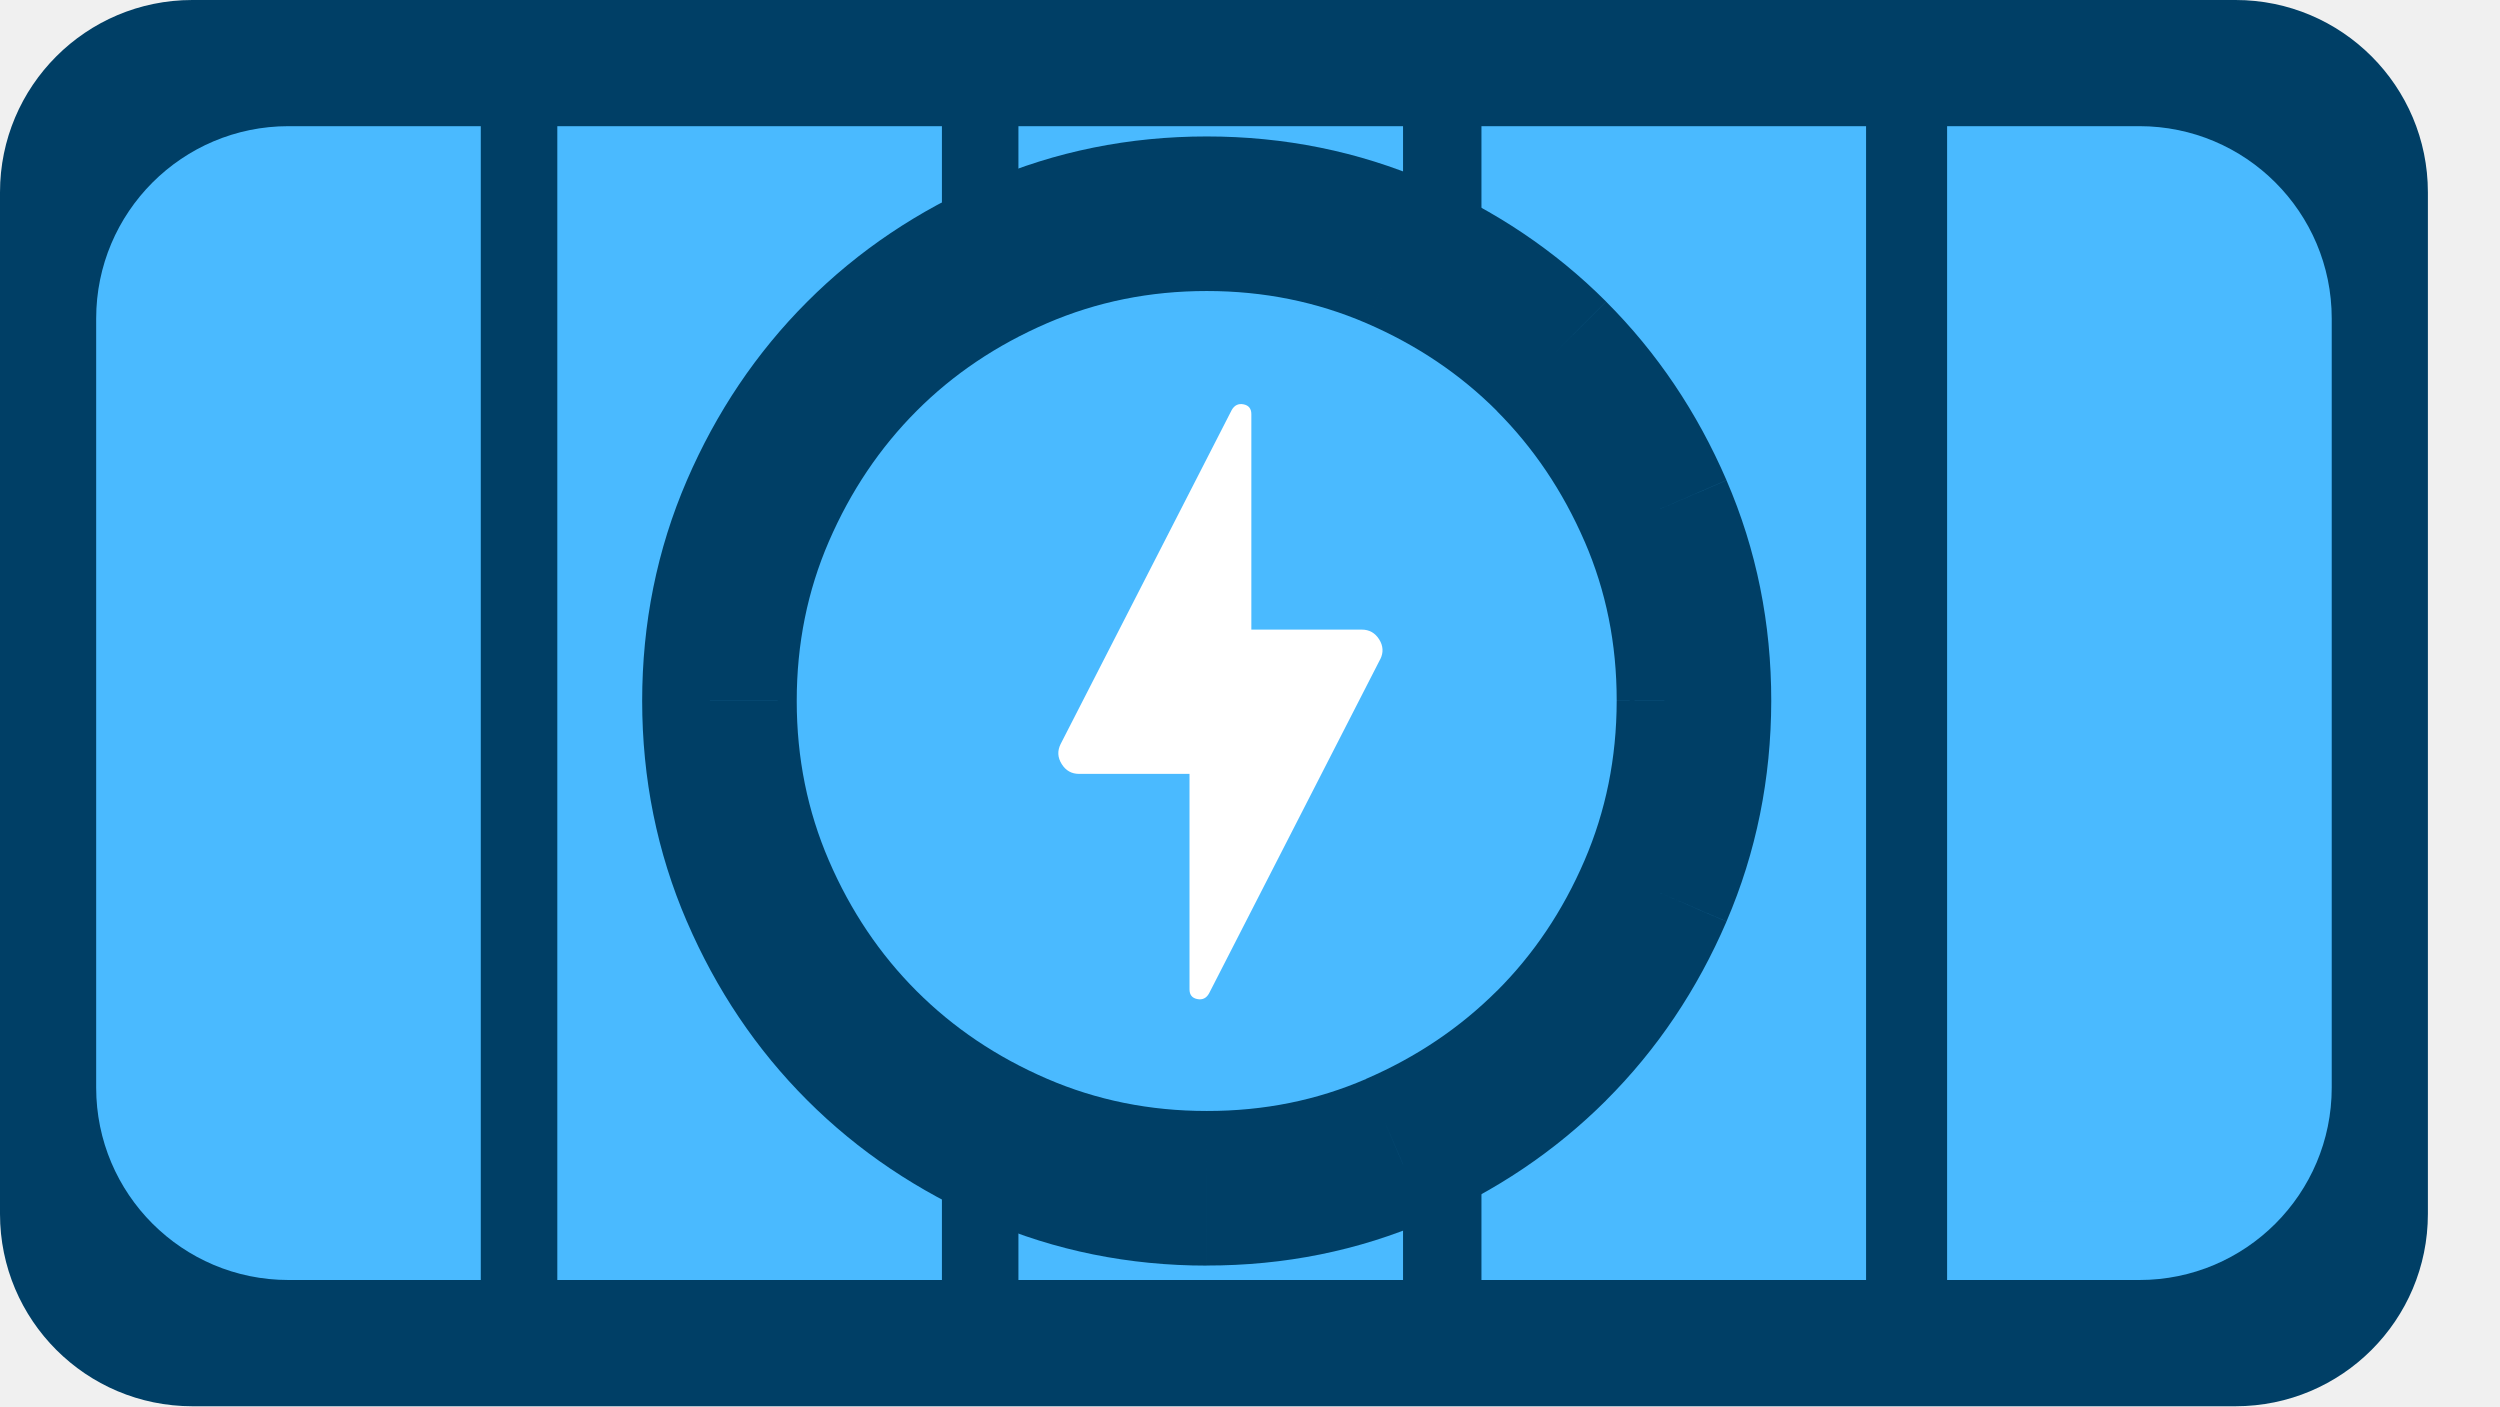
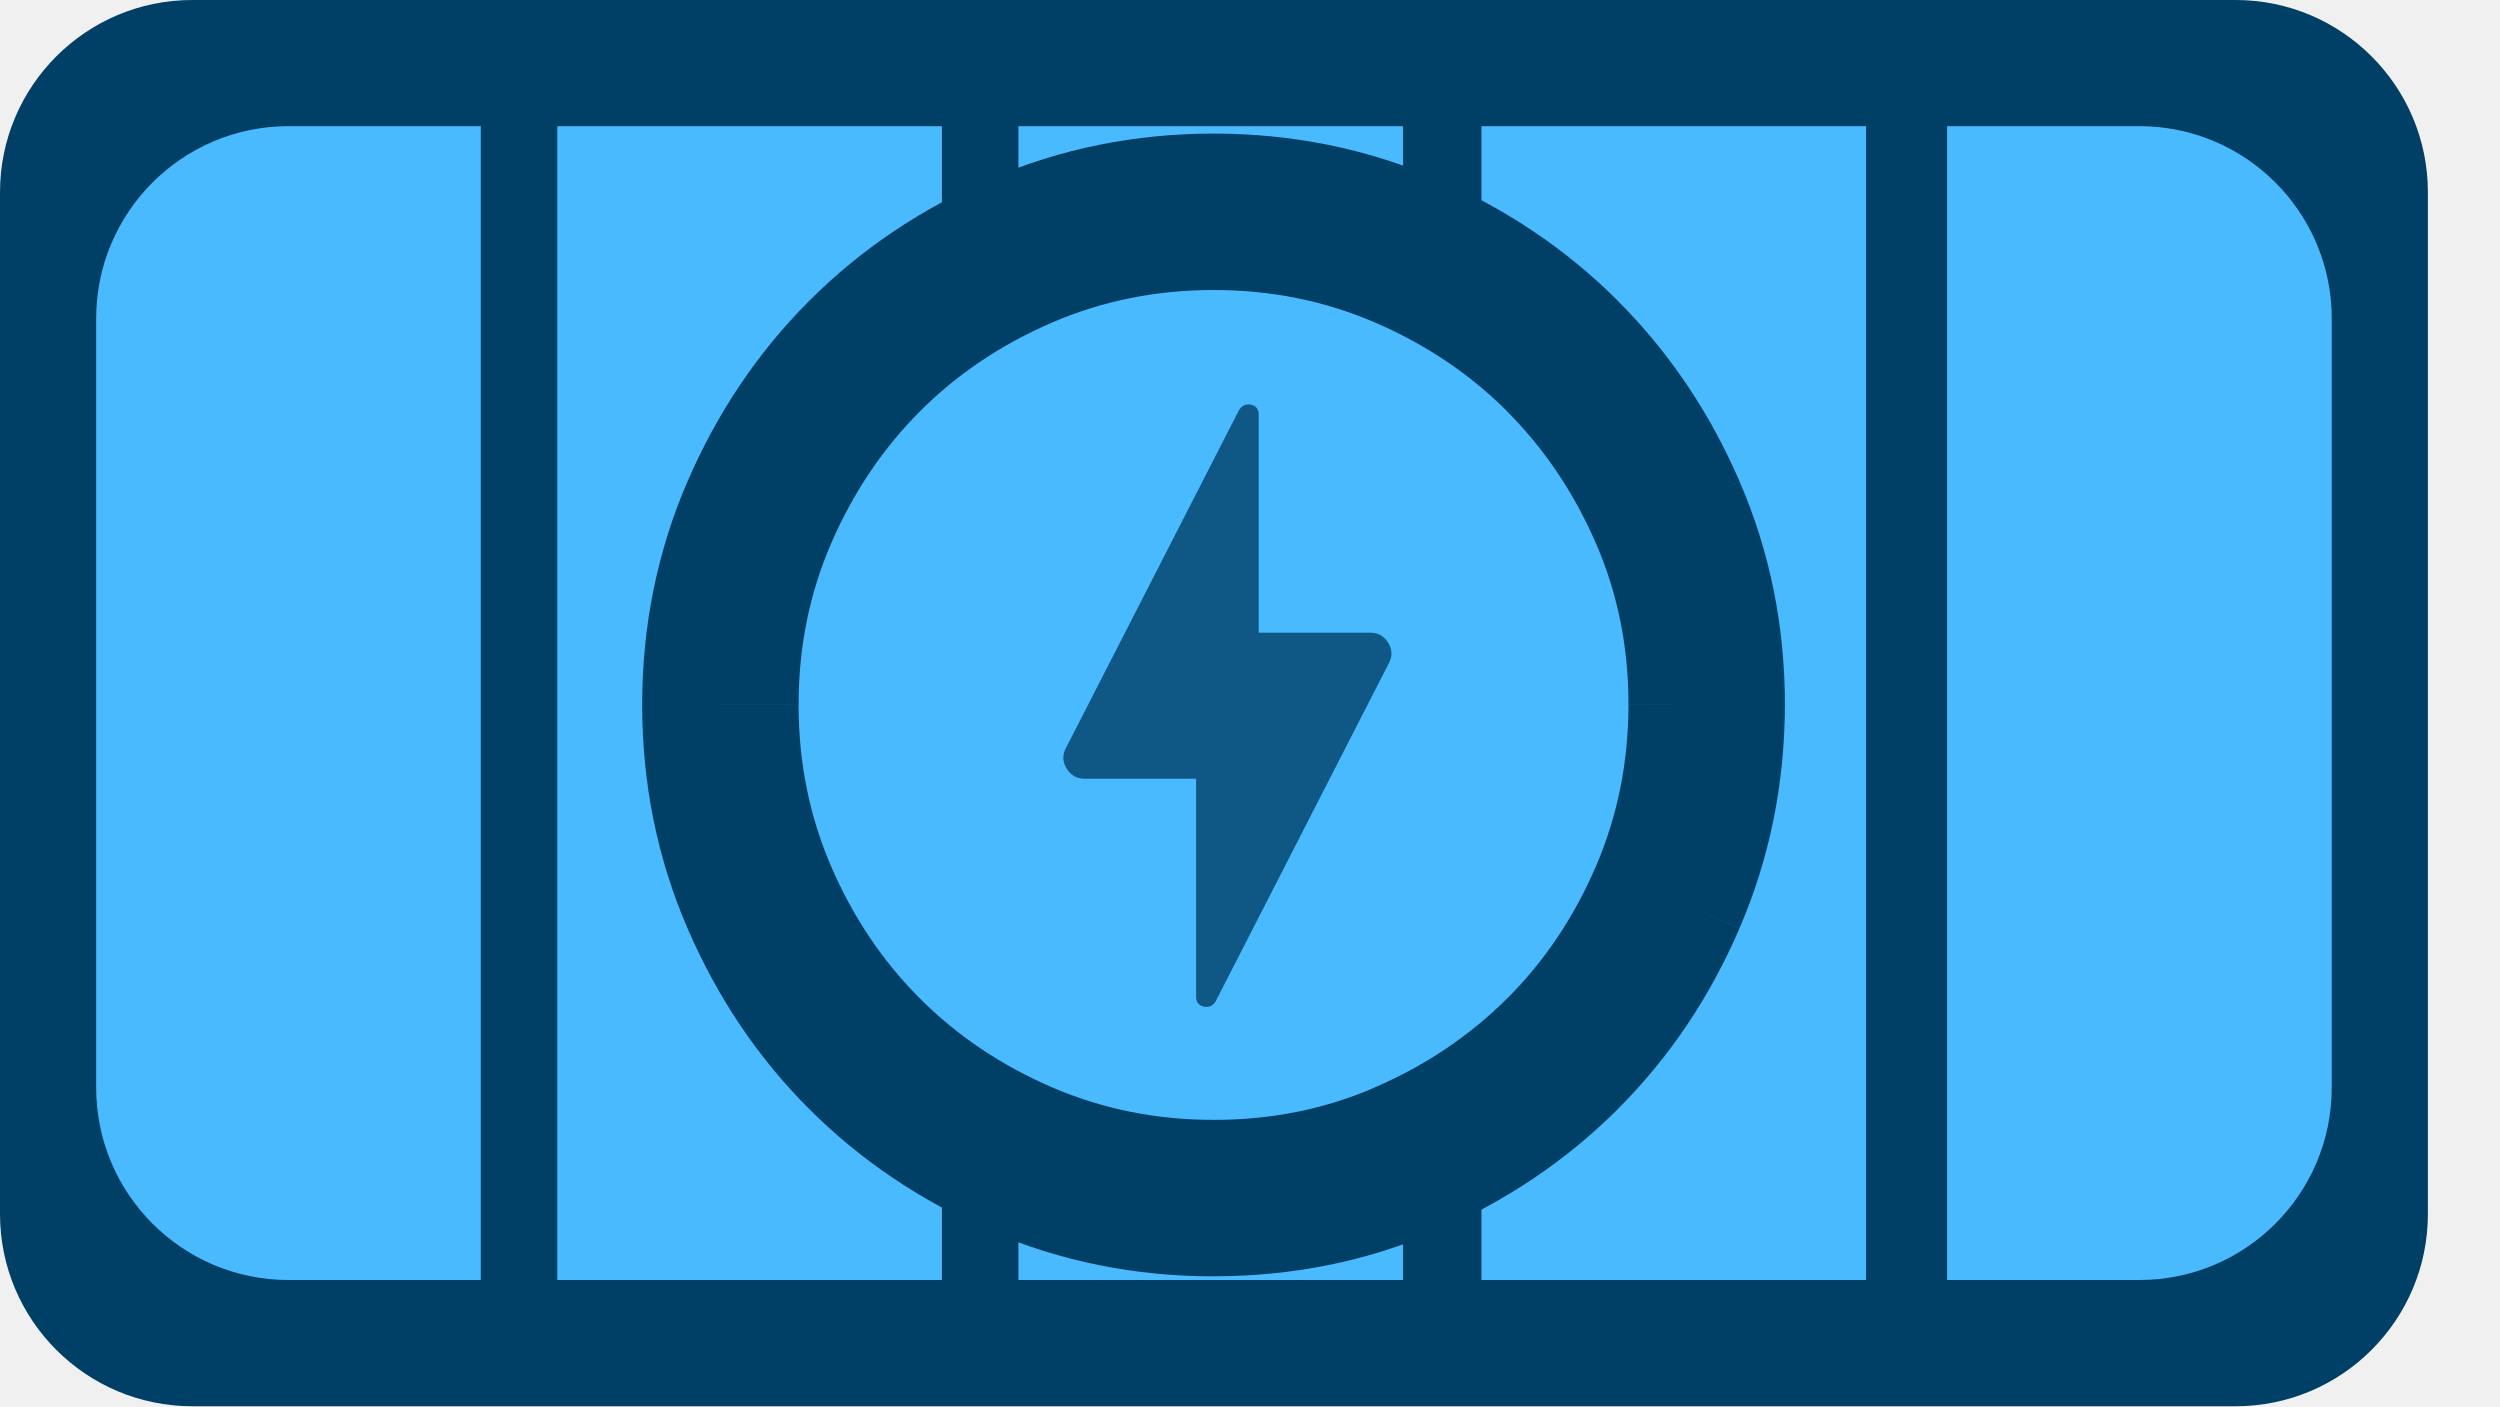
<svg xmlns="http://www.w3.org/2000/svg" width="32" height="18" viewBox="0 0 32 18" fill="none" version="1.1" id="svg8" xml:space="preserve">
  <rect width="31.077" height="18" rx="2.462" fill="#003F66" id="rect1" />
  <rect x="1.231" y="1.615" width="4.923" height="14.769" fill="#4abaff" id="rect2" clip-path="url(#clipPath13)" style="fill:#4abaff;fill-opacity:1" />
  <rect x="7.154" y="1.615" width="4.923" height="14.769" fill="#4abaff" id="rect3" clip-path="url(#clipPath12)" style="fill:#4abaff;fill-opacity:1" transform="translate(-0.02038825)" />
  <rect x="13.077" y="1.615" width="4.923" height="14.769" fill="#4abaff" id="rect4" clip-path="url(#clipPath11)" style="fill:#4abaff;fill-opacity:1" transform="translate(-0.04116356)" />
  <rect x="19" y="1.615" width="4.923" height="14.769" fill="#4abaff" id="rect5" clip-path="url(#clipPath10)" style="fill:#4abaff;fill-opacity:1" transform="translate(-0.03737557)" />
  <rect x="24.923" y="1.615" width="4.923" height="14.769" fill="#4abaff" fill-opacity="0.2" id="rect6" clip-path="url(#clipPath9)" style="fill:#4abaff;fill-opacity:1" />
-   <rect x="25.423" y="2.115" width="3.923" height="13.769" stroke="#4abaff" stroke-opacity="0.05" id="rect7" clip-path="url(#clipPath8)" />
  <defs id="defs8">
    <clipPath clipPathUnits="userSpaceOnUse" id="clipPath8">
      <rect x="1.231" y="1.615" width="28.615" height="14.769" rx="2.462" fill="#ffffff" id="rect9" />
    </clipPath>
    <clipPath clipPathUnits="userSpaceOnUse" id="clipPath9">
      <rect x="1.231" y="1.615" width="28.615" height="14.769" rx="2.462" fill="#ffffff" id="rect10" />
    </clipPath>
    <clipPath clipPathUnits="userSpaceOnUse" id="clipPath10">
      <rect x="1.231" y="1.615" width="28.615" height="14.769" rx="2.462" fill="#ffffff" id="rect11" />
    </clipPath>
    <clipPath clipPathUnits="userSpaceOnUse" id="clipPath11">
      <rect x="1.231" y="1.615" width="28.615" height="14.769" rx="2.462" fill="#ffffff" id="rect12" />
    </clipPath>
    <clipPath clipPathUnits="userSpaceOnUse" id="clipPath12">
      <rect x="1.231" y="1.615" width="28.615" height="14.769" rx="2.462" fill="#ffffff" id="rect13" />
    </clipPath>
    <clipPath clipPathUnits="userSpaceOnUse" id="clipPath13">
      <rect x="1.231" y="1.615" width="28.615" height="14.769" rx="2.462" fill="#ffffff" id="rect14" />
    </clipPath>
    <clipPath clipPathUnits="userSpaceOnUse" id="clipPath13-0">
      <rect x="1.231" y="1.615" width="28.615" height="14.769" rx="2.462" fill="#ffffff" id="rect14-9" />
    </clipPath>
    <style id="style1">.cls-1{fill:#fec901;fill-rule:evenodd;}.cls-2{fill:#010101;}</style>
    <clipPath clipPathUnits="userSpaceOnUse" id="clipPath12-1">
      <rect x="1.231" y="1.615" width="28.615" height="14.769" rx="2.462" fill="#ffffff" id="rect13-7" />
    </clipPath>
  </defs>
-   <g style="fill:none" id="g24" transform="matrix(0.9594521,0,0,0.9594521,8.729243,2.258008)">
+   <g style="fill:none" id="g1" transform="matrix(0.9710372,0,0,0.9710372,8.735394,2.227357)">
    <path d="m 7.001,0.498 c 0.898,4.1e-5 1.744,0.171 2.535,0.513 0.792,0.341 1.479,0.804 2.063,1.389 0.584,0.585 1.047,1.272 1.39,2.063 0.342,0.791 0.513,1.636 0.512,2.535 -0.001,0.899 -0.172,1.744 -0.513,2.535 -0.34,0.791 -0.803,1.48 -1.389,2.064 -0.586,0.584 -1.274,1.048 -2.063,1.39 -0.79,0.342 -1.635,0.512 -2.535,0.512 -0.899,0 -1.744,-0.171 -2.535,-0.513 C 3.675,12.645 2.986,12.182 2.401,11.598 1.816,11.013 1.354,10.325 1.013,9.533 0.672,8.742 0.5,7.897 0.5,6.998 0.5,6.099 0.671,5.254 1.013,4.463 1.355,3.672 1.817,2.984 2.401,2.399 2.986,1.815 3.674,1.352 4.466,1.011 5.258,0.669 6.103,0.498 7.001,0.498 Z" fill="#4abaff" id="path2" />
    <path d="m 7.001,0.498 4e-5,-1.031 h -4e-5 z m 2.535,0.513 0.408,-0.947 -7e-5,-3.01e-5 z m 2.063,1.389 0.729,-0.729 v 0 z m 1.39,2.063 0.946,-0.409 v -4e-5 z m 0.512,2.535 1.031,0.001 v -4e-5 z m -0.513,2.535 0.947,0.407 v 0 z m -1.389,2.064 0.728,0.73 10e-5,-10e-5 z m -2.063,1.39 0.409,0.946 h 2e-5 z M 7.001,13.499 7.002,12.468 H 7.001 Z M 4.466,12.986 4.057,13.933 h 4e-5 z M 2.401,11.598 1.673,12.327 h 1e-5 z M 1.013,9.533 0.066,9.941 l 9.7e-6,2e-5 z M 0.5,6.998 -0.531,6.999 v 3e-5 z M 1.013,4.463 0.066,4.054 l -1.75e-5,5e-5 z m 1.389,-2.063 -0.729,-0.729 -3e-5,3e-5 z M 4.466,1.011 4.058,0.064 l -1e-5,3.6e-6 z m 2.535,-0.513 -5e-5,1.031 c 0.763,4e-5 1.469,0.145 2.127,0.428 L 9.536,1.011 9.944,0.064 C 9.019,-0.335 8.034,-0.533 7.001,-0.533 Z M 9.536,1.011 9.128,1.957 c 0.677,0.292 1.255,0.683 1.743,1.171 l 0.729,-0.729 0.729,-0.729 C 11.649,0.99 10.85,0.455 9.944,0.064 Z m 2.063,1.389 -0.729,0.729 c 0.488,0.489 0.88,1.067 1.173,1.744 L 12.989,4.463 13.935,4.053 C 13.544,3.148 13.009,2.351 12.329,1.671 Z m 1.39,2.063 -0.946,0.409 c 0.284,0.656 0.428,1.361 0.427,2.124 L 13.501,6.998 14.532,7 C 14.533,5.966 14.336,4.98 13.935,4.054 Z M 13.501,6.998 12.47,6.997 C 12.469,7.762 12.324,8.468 12.041,9.126 l 0.947,0.407 0.947,0.407 c 0.398,-0.925 0.595,-1.908 0.597,-2.941 z M 12.988,9.533 12.041,9.126 c -0.291,0.676 -0.681,1.254 -1.17,1.742 l 0.728,0.73 0.728,0.73 c 0.683,-0.681 1.218,-1.481 1.608,-2.387 z m -1.389,2.064 -0.728,-0.73 c -0.491,0.489 -1.069,0.881 -1.745,1.173 l 0.41,0.946 0.41,0.946 C 10.85,13.542 11.647,13.007 12.328,12.328 Z M 9.536,12.987 9.127,12.041 c -0.654,0.283 -1.359,0.428 -2.125,0.427 l -9.4e-4,1.031 -9.5e-4,1.031 c 1.035,9e-4 2.02,-0.196 2.946,-0.597 z M 7.001,13.499 v -1.031 c -0.764,0 -1.47,-0.145 -2.127,-0.428 l -0.409,0.947 -0.409,0.947 c 0.925,0.399 1.91,0.597 2.944,0.597 z M 4.466,12.986 4.874,12.04 C 4.197,11.748 3.619,11.357 3.13,10.868 l -0.729,0.729 -0.729,0.729 c 0.681,0.681 1.48,1.215 2.384,1.606 z M 2.401,11.598 3.13,10.868 C 2.642,10.38 2.251,9.802 1.959,9.125 L 1.013,9.533 0.066,9.941 C 0.456,10.847 0.991,11.646 1.673,12.327 Z M 1.013,9.533 1.959,9.125 C 1.676,8.468 1.531,7.762 1.531,6.998 l -1.031,5e-4 -1.031,4.9e-4 c 4.98e-4,1.033 0.198,2.018 0.597,2.943 z M 0.5,6.998 1.531,6.998 C 1.531,6.234 1.675,5.529 1.959,4.872 L 1.013,4.463 0.066,4.054 C -0.334,4.98 -0.531,5.965 -0.531,6.999 Z M 1.013,4.463 1.959,4.872 C 2.252,4.195 2.643,3.617 3.131,3.128 L 2.401,2.399 1.672,1.671 C 0.992,2.351 0.457,3.149 0.066,4.054 Z M 2.401,2.399 3.131,3.128 C 3.618,2.64 4.196,2.25 4.874,1.957 L 4.466,1.011 4.058,0.064 C 3.152,0.455 2.353,0.989 1.672,1.671 Z M 4.466,1.011 4.874,1.957 C 5.532,1.674 6.237,1.529 7.001,1.529 V 0.498 -0.533 c -1.033,0 -2.018,0.198 -2.943,0.597 z" fill="#003f66" mask="url(#path-1-inside-1_7875_19046)" id="path3" />
-     <path d="M 9.314,6.444 7.032,10.899 C 6.996,10.964 6.943,10.989 6.874,10.975 6.805,10.961 6.771,10.918 6.771,10.845 V 7.971 H 5.299 C 5.198,7.971 5.121,7.928 5.066,7.84 5.011,7.753 5.006,7.664 5.052,7.572 L 7.334,3.117 C 7.371,3.052 7.424,3.027 7.493,3.041 7.561,3.055 7.596,3.098 7.596,3.172 v 2.874 h 1.471 c 0.101,-3.7e-4 0.179,0.043 0.234,0.13 0.055,0.087 0.06,0.177 0.014,0.268 z" fill="#0f5785" id="path4" style="fill:#ffffff" />
+     <path d="M 9.314,6.444 7.032,10.899 C 6.996,10.964 6.943,10.989 6.874,10.975 6.805,10.961 6.771,10.918 6.771,10.845 V 7.971 H 5.299 C 5.198,7.971 5.121,7.928 5.066,7.84 5.011,7.753 5.006,7.664 5.052,7.572 L 7.334,3.117 C 7.371,3.052 7.424,3.027 7.493,3.041 7.561,3.055 7.596,3.098 7.596,3.172 v 2.874 h 1.471 c 0.101,-3.7e-4 0.179,0.043 0.234,0.13 0.055,0.087 0.06,0.177 0.014,0.268 z" fill="#0f5785" id="path4" />
  </g>
</svg>
